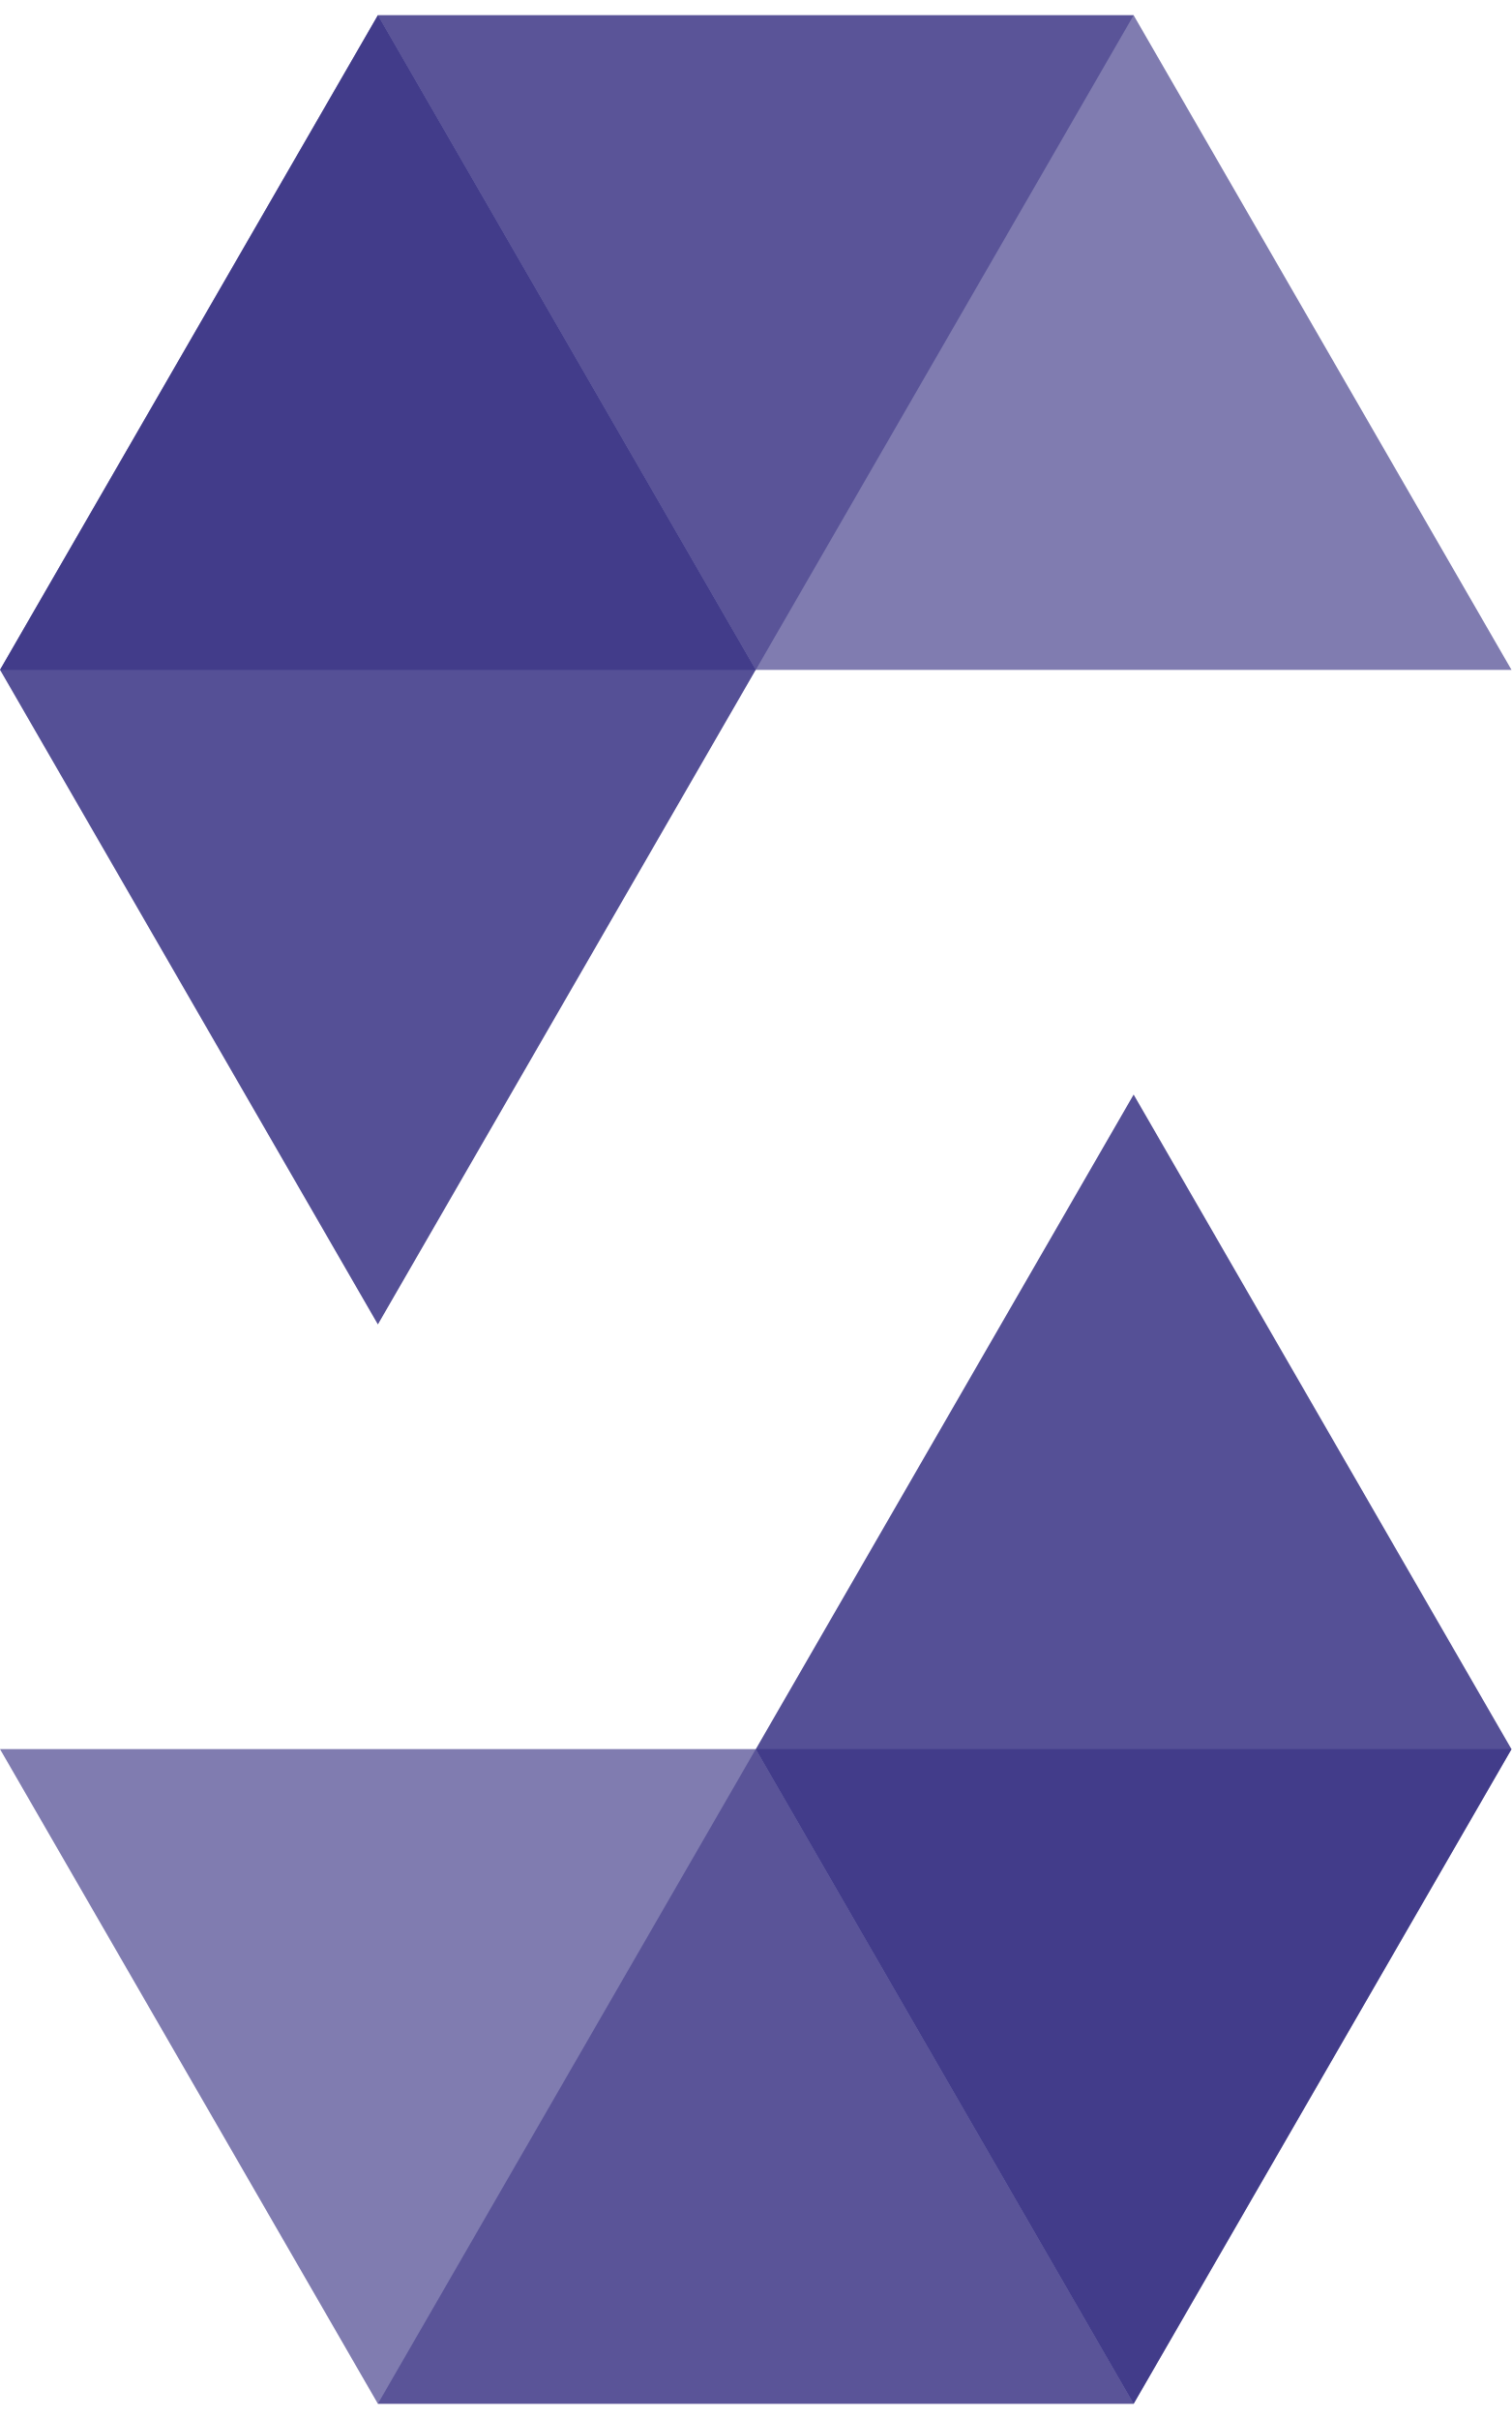
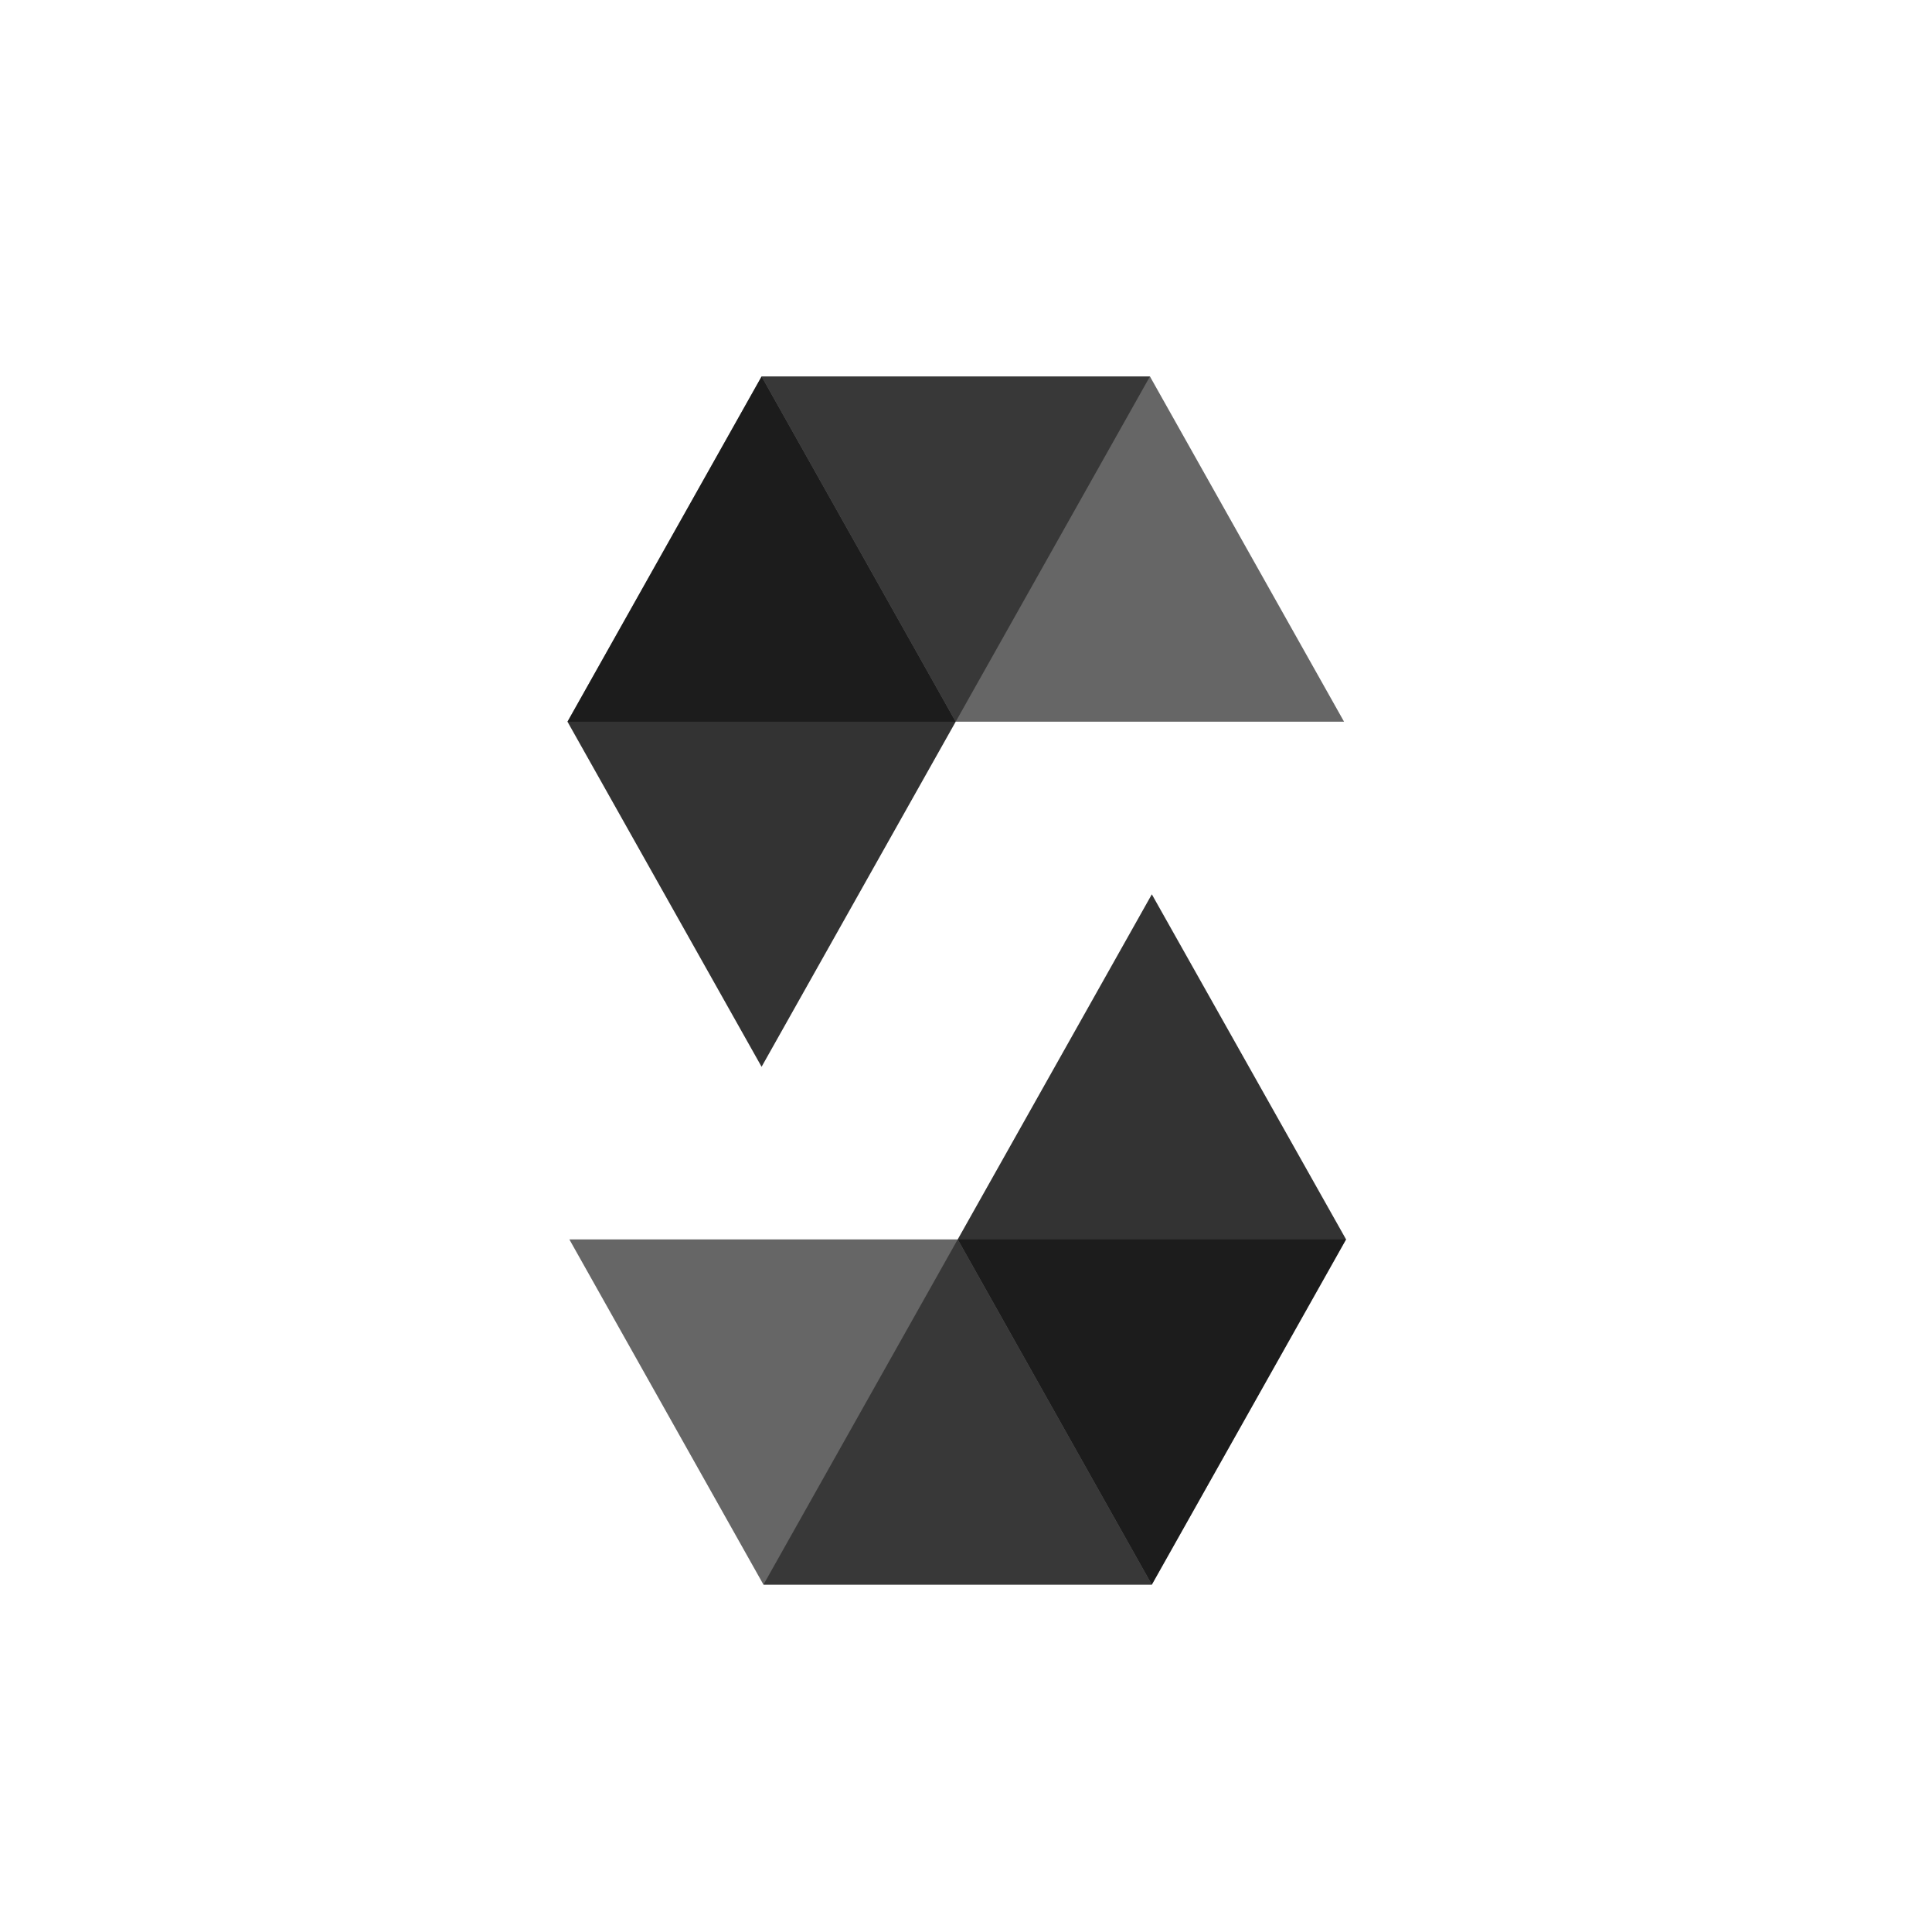
- <svg xmlns="http://www.w3.org/2000/svg" width="100" height="160" viewBox="0 0 100 160" fill="#2B247C">
-   <path opacity="0.8" d="M50 44.301L25 1L0 44.301L25 87.603L50 44.301Z" />
-   <path opacity="0.45" d="M50 44.309L75 1.008L25 1.008L0 44.309H50Z" />
-   <path opacity="0.6" d="M75 1.008L25 1.008L50 44.309H100L75 1.008Z" />
-   <path opacity="0.8" d="M50 115.699L75 159L100 115.699L75 72.397L50 115.699Z" />
-   <path opacity="0.45" d="M50 115.691L25 158.993H75L100 115.691L50 115.691Z" />
-   <path opacity="0.6" d="M25 158.993H75L50 115.691L0 115.691L25 158.993Z" />
+ <svg xmlns="http://www.w3.org/2000/svg" version="1.1" id="Layer_1" x="0px" y="0px" width="1300px" height="1300px" viewBox="0 0 1300 1300" enable-background="new 0 0 1300 1300" xml:space="preserve">
+   <g id="Page-1">
+     <g id="solidity" transform="translate(402, 118)">
+       <g id="Group">
+         <path id="Shape" opacity="0.45" enable-background="new    " d="M371.772,135.308L241.068,367.61H-20.158l130.614-232.302     H371.772" />
+         <path id="Shape_1_" opacity="0.6" enable-background="new    " d="M241.068,367.61h261.318L371.772,135.308H110.456     L241.068,367.61z" />
+         <path id="Shape_2_" opacity="0.8" enable-background="new    " d="M110.456,599.822L241.068,367.61L110.456,135.308     L-20.158,367.61L110.456,599.822z" />
+         <path id="Shape_3_" opacity="0.45" enable-background="new    " d="M111.721,948.275l130.704-232.303h261.318L373.038,948.275     H111.721" />
+         <path id="Shape_4_" opacity="0.6" enable-background="new    " d="M242.424,715.973H-18.893l130.613,232.303h261.317     L242.424,715.973z" />
+         <path id="Shape_5_" opacity="0.8" enable-background="new    " d="M373.038,483.761L242.424,715.973l130.614,232.303     l130.704-232.303L373.038,483.761z" />
+       </g>
+     </g>
+   </g>
</svg>
